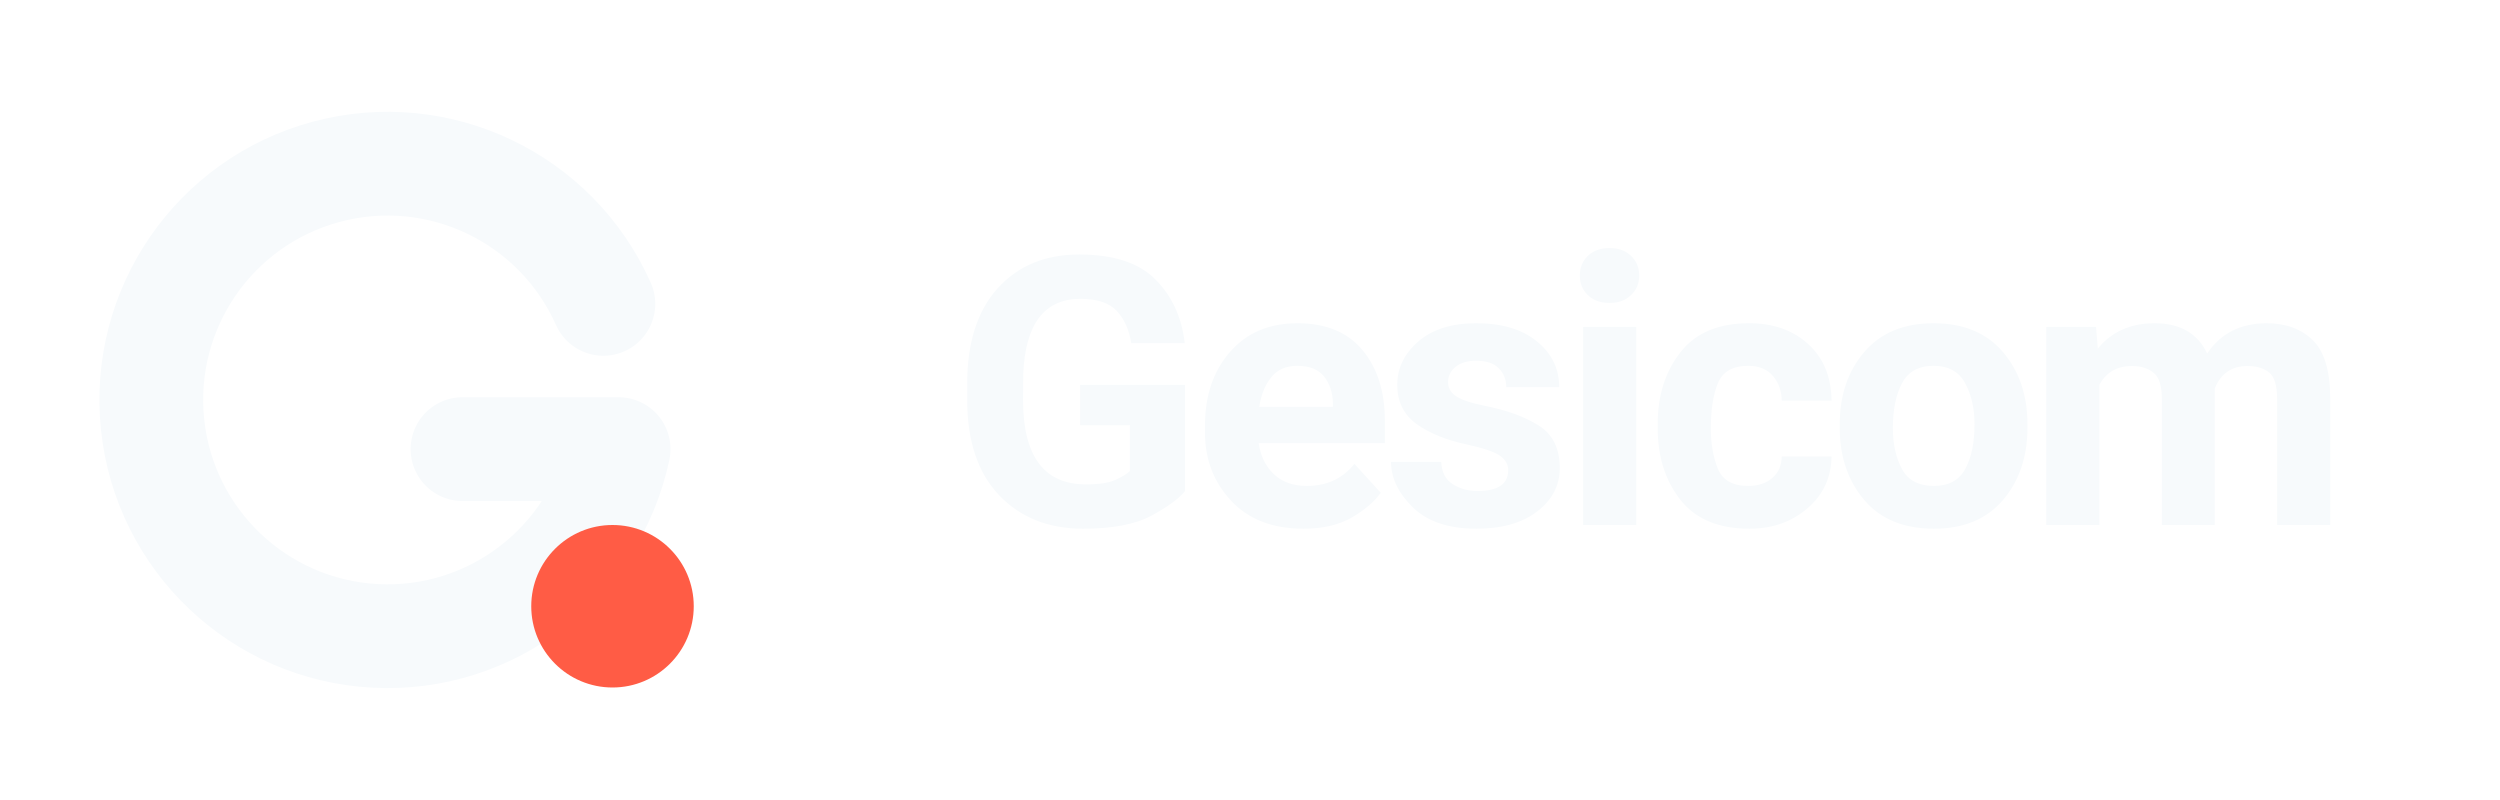
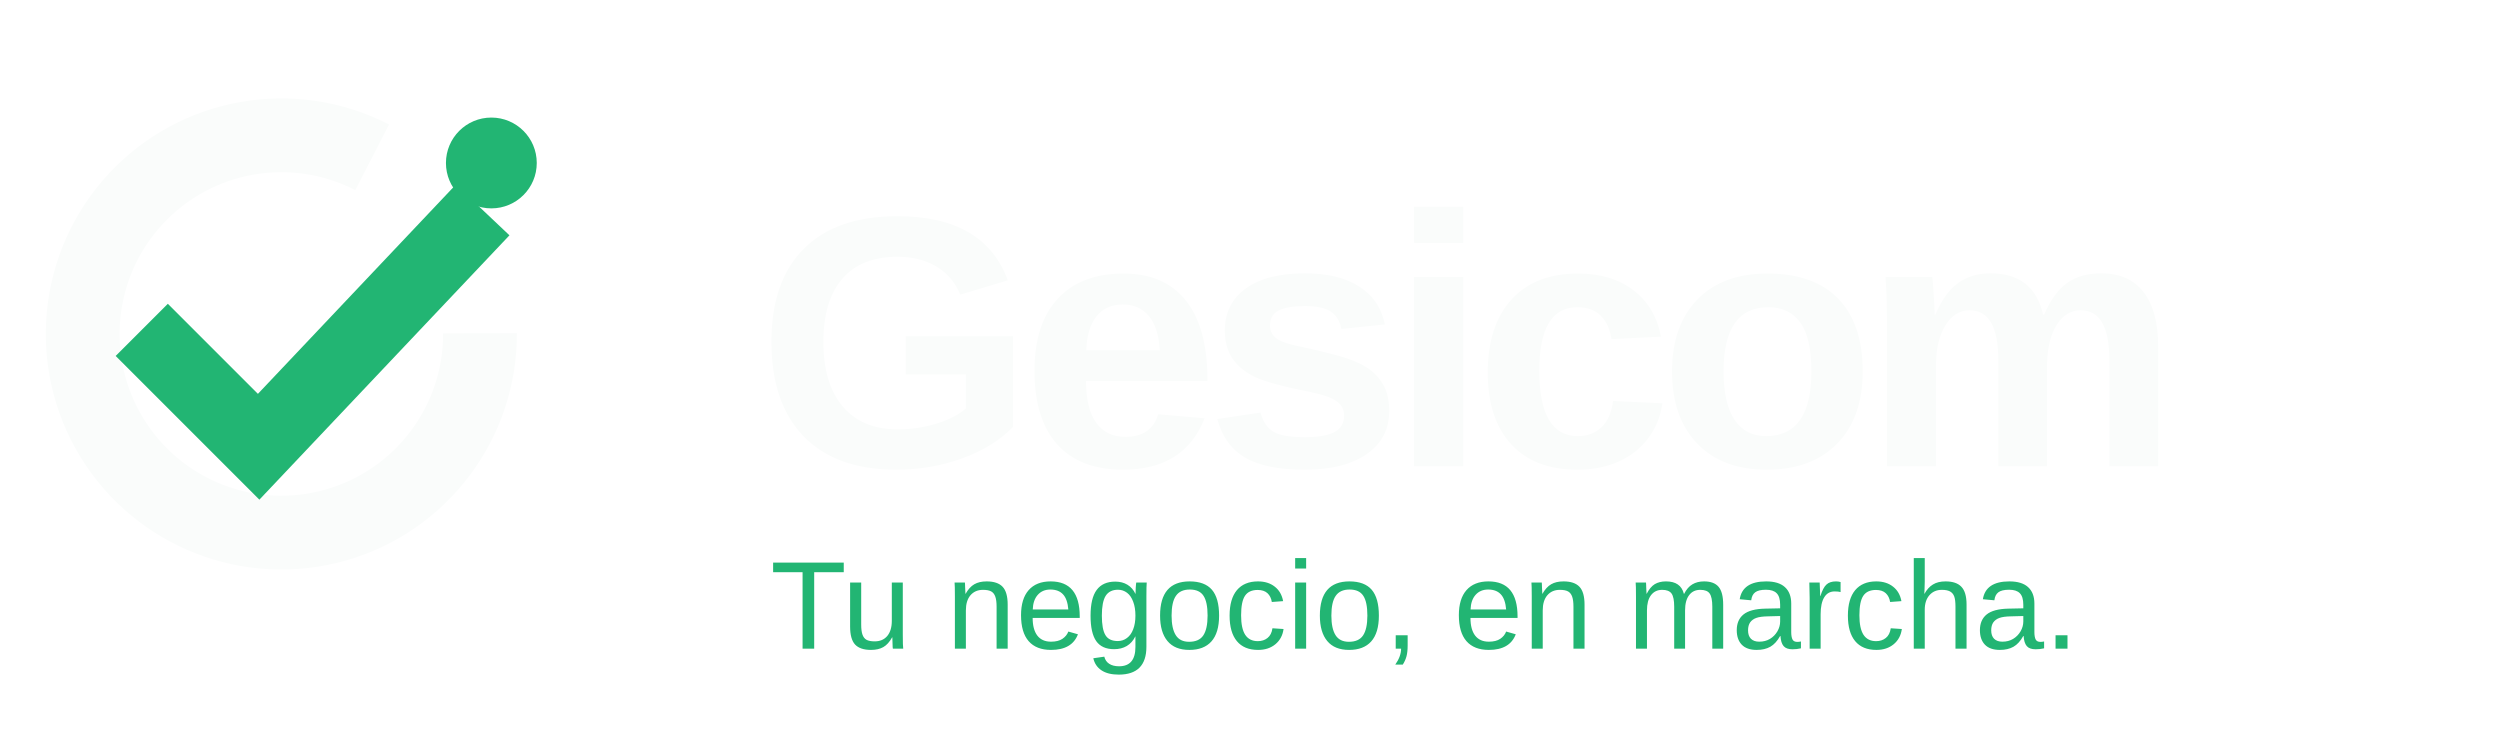
- <svg xmlns="http://www.w3.org/2000/svg" viewBox="0 0 200 64" width="200" height="64" role="img" aria-label="Gesicom">
-   <path d="M48.27 24.31 A18.9 18.9 0 1 0 49.49 35.93 L37 35.93" fill="none" stroke="#F7FAFC" stroke-width="8.3" stroke-linecap="round" stroke-linejoin="round" />
-   <circle cx="49" cy="48.5" r="6.5" fill="#FF5C45" />
-   <text x="76" y="42" font-family="-apple-system, BlinkMacSystemFont, 'Segoe UI', Roboto, Helvetica, Arial, sans-serif" font-size="30" font-weight="700" letter-spacing="-1.1" fill="#F7FAFC">Gesicom</text>
+ <svg xmlns="http://www.w3.org/2000/svg" viewBox="0 0 370 110" role="img" aria-label="Gesicom">
+   <g transform="translate(3 9) scale(.84)">
+     <path d="M62 17 A35 35 0 1 0 81 48" fill="none" stroke="#FAFCFB" stroke-width="13" />
+     <path d="M26 52 L42 68 L77 31" fill="none" stroke="#22B573" stroke-width="13" stroke-linecap="square" stroke-linejoin="miter" />
+     <circle cx="83" cy="18" r="8" fill="#22B573" />
+   </g>
+   <text x="112" y="69" font-family="Arial, Helvetica, sans-serif" font-size="53" font-weight="700" letter-spacing="-2.2" fill="#FAFCFB">Gesicom</text>
+   <text x="114" y="96" font-family="Arial, Helvetica, sans-serif" font-size="18.5" fill="#22B573">Tu negocio, en marcha.</text>
</svg>
